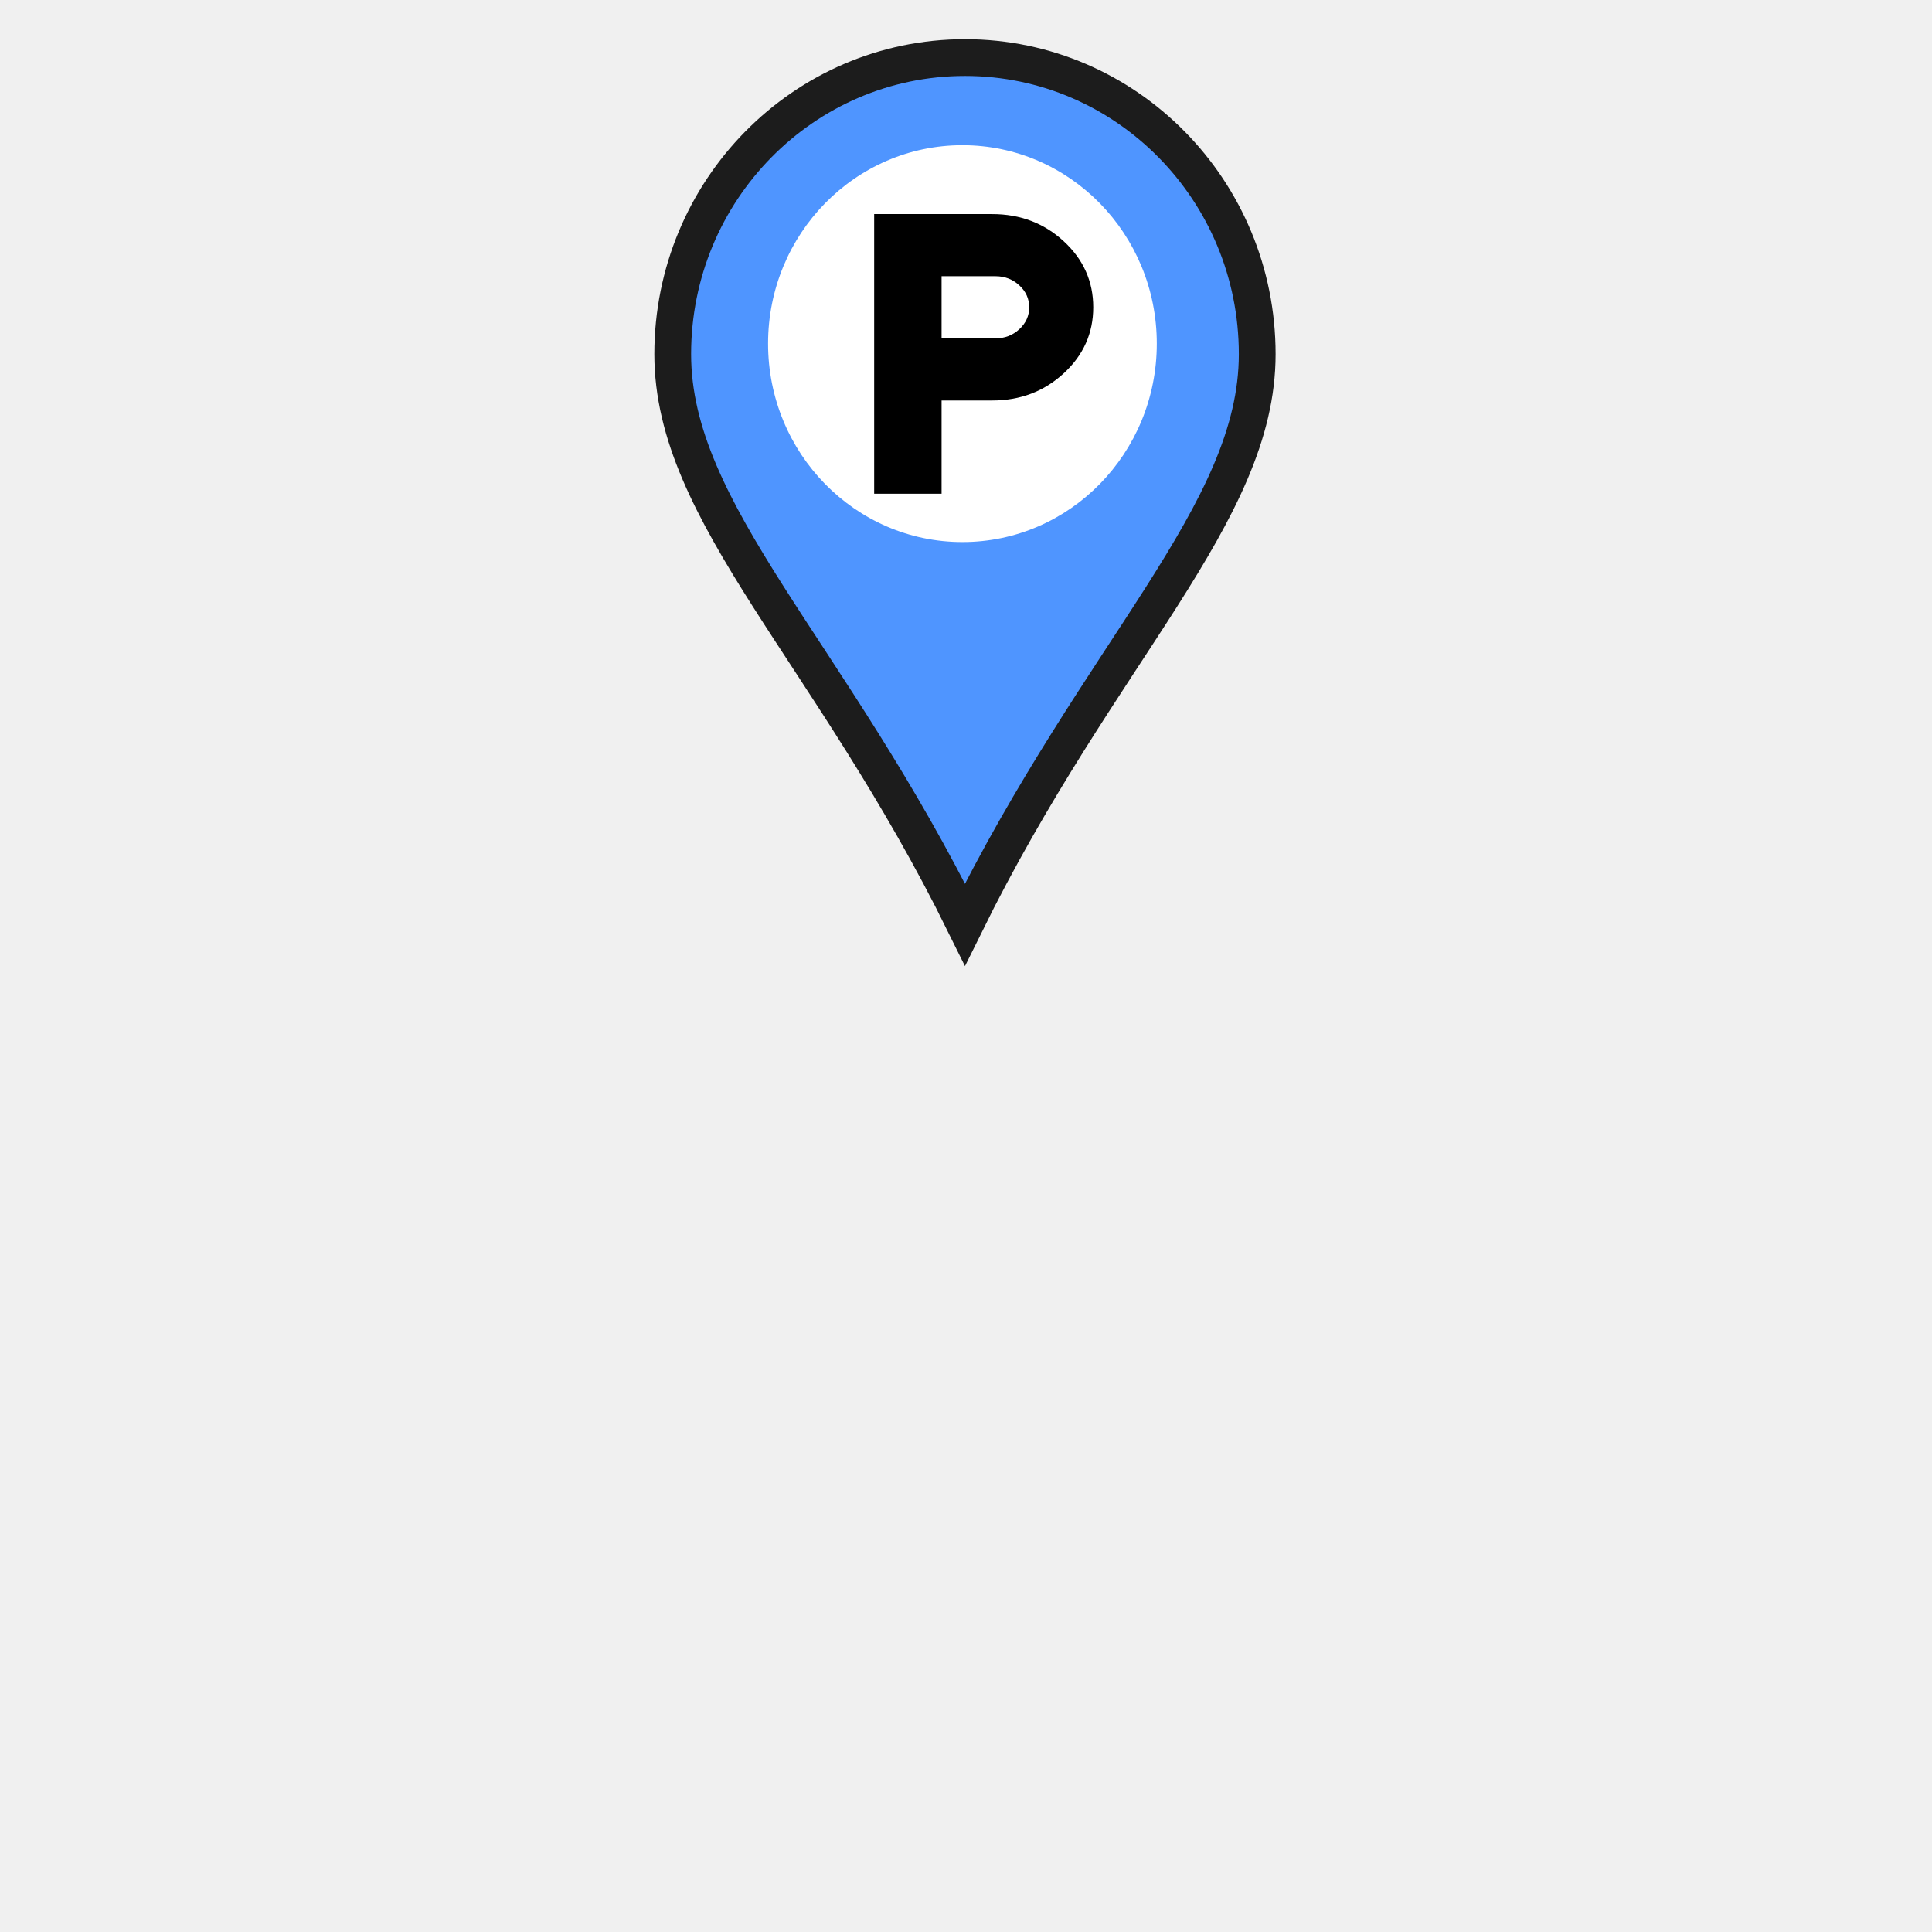
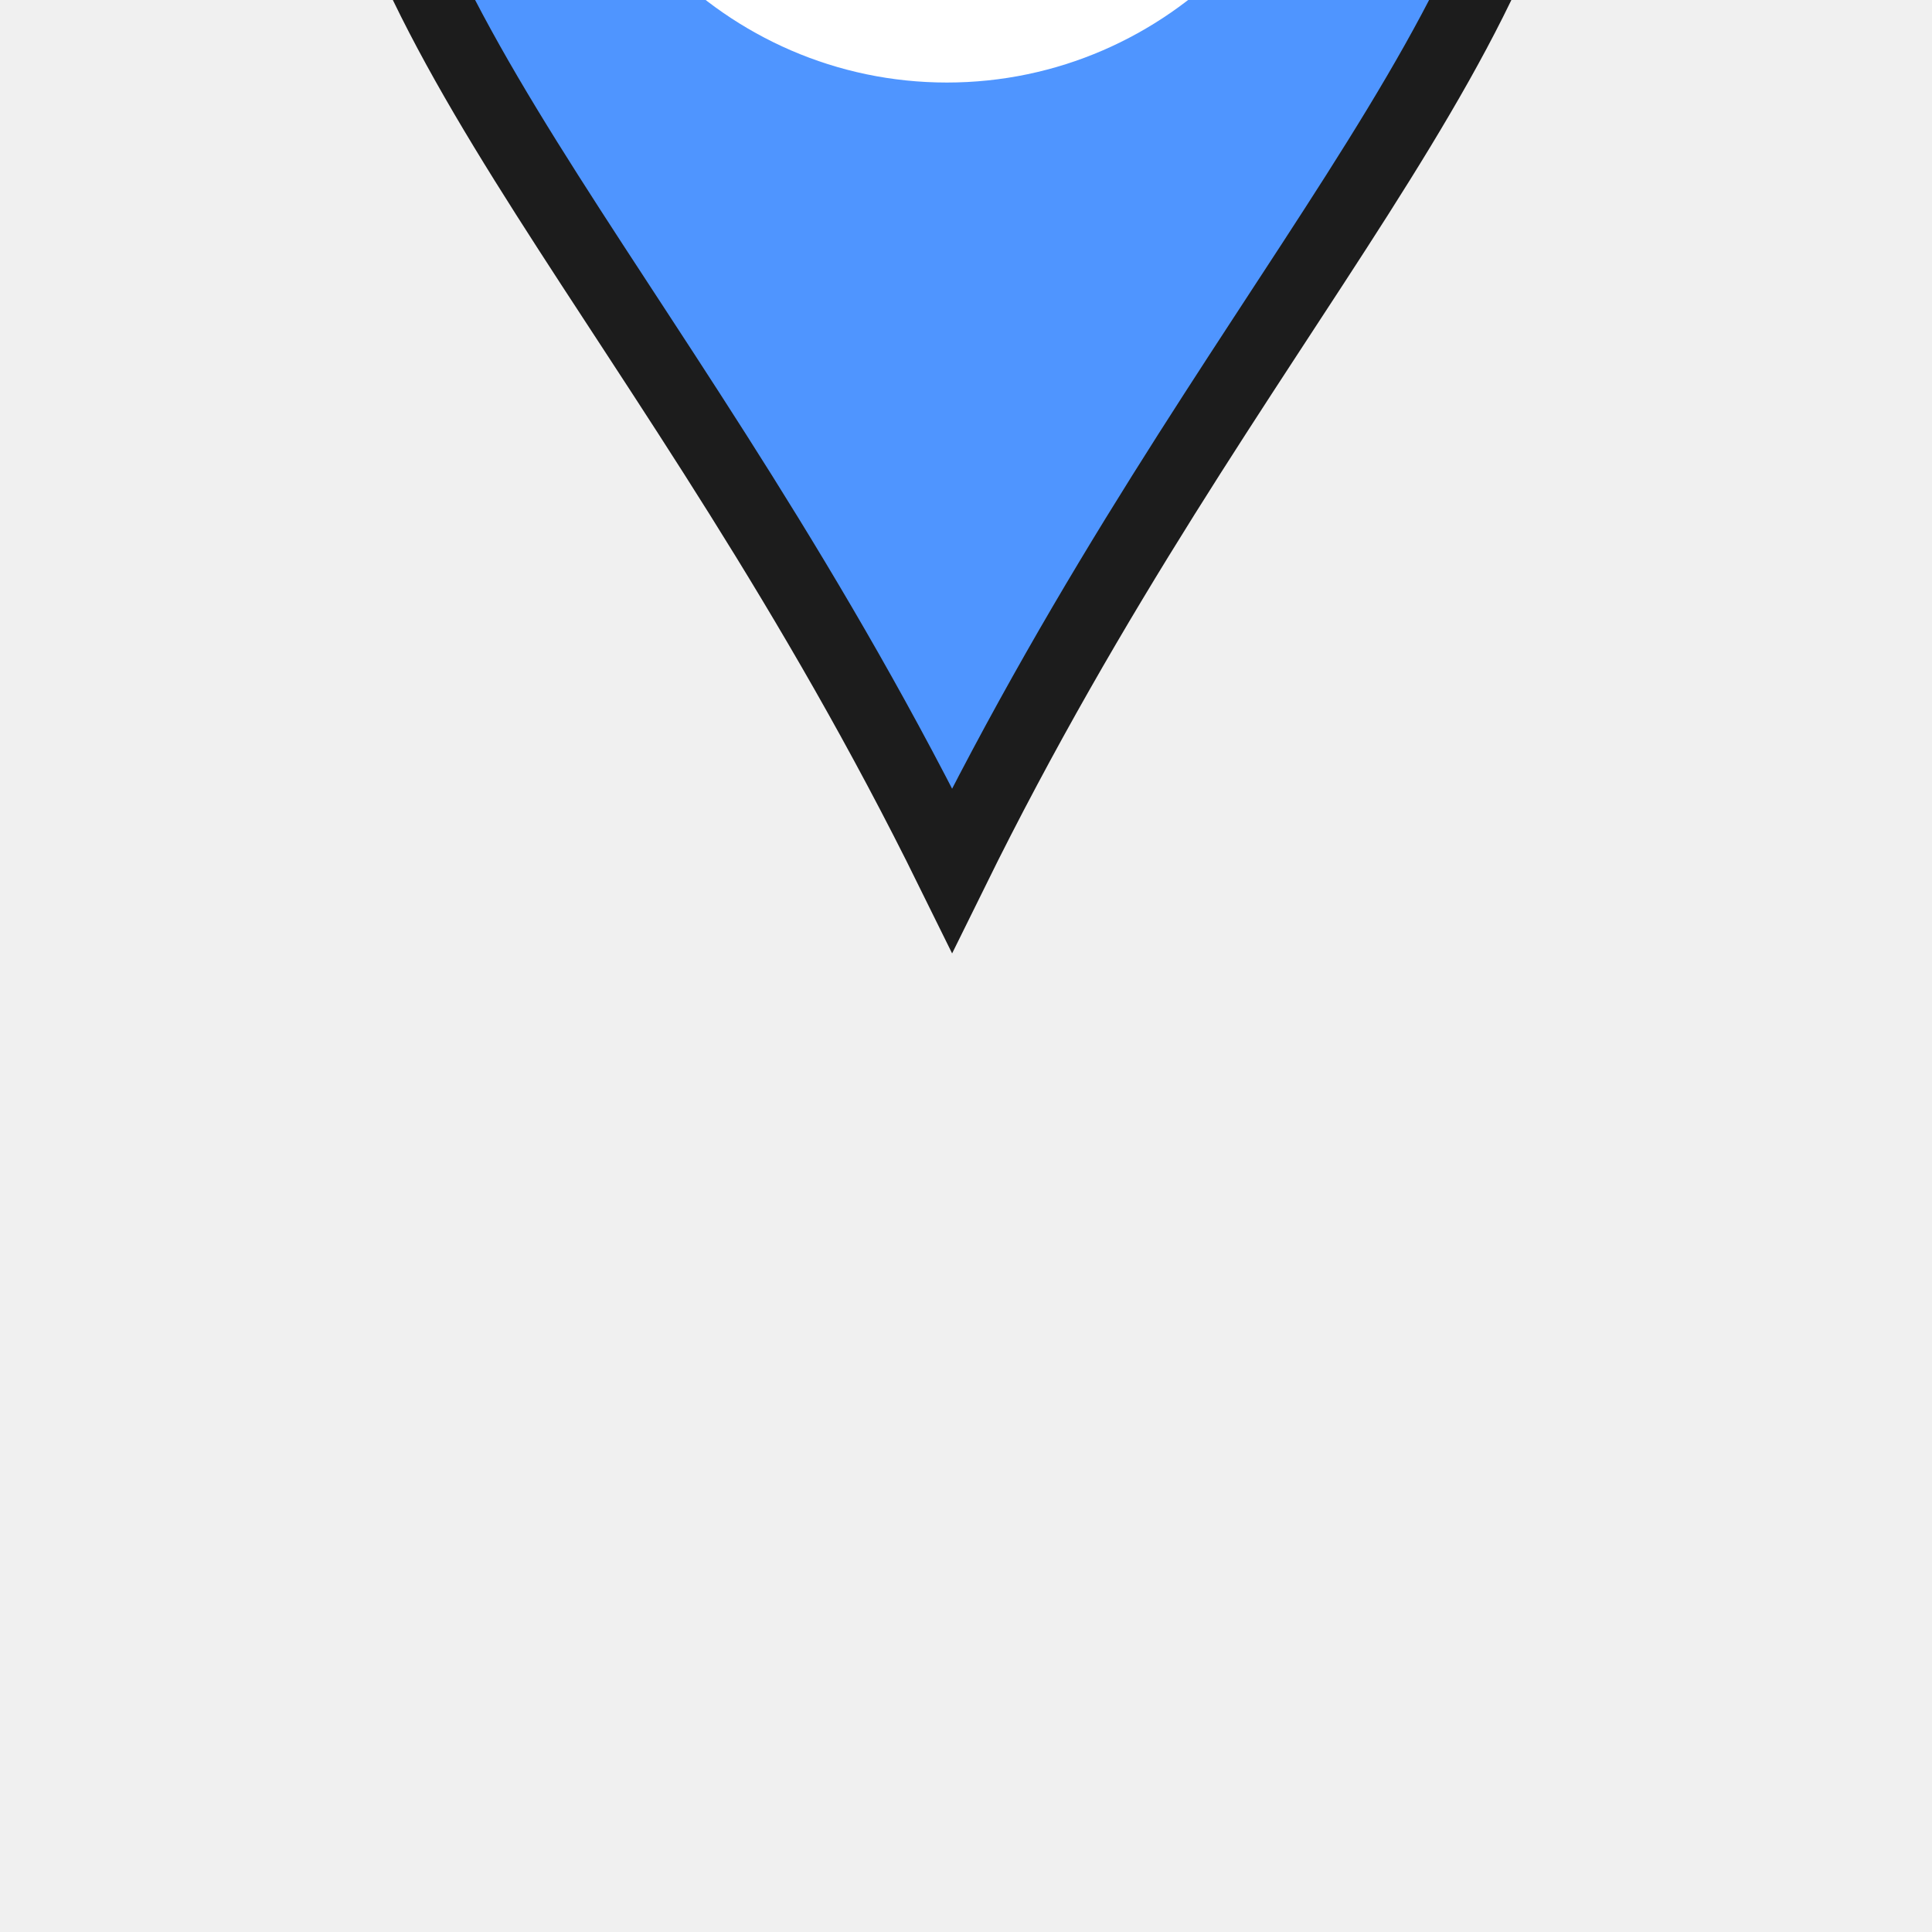
- <svg xmlns="http://www.w3.org/2000/svg" width="64" height="64" viewBox="0 -32 64 128" version="1.1" id="svg2">
-   <defs id="defs2" />
-   <g transform="translate(0,-32)" id="g2">
-     <path d="m 31.932,3.814 c -10.693,0 -19.362,8.798 -19.362,19.65 0,10.581 10.426,19.65 19.362,37.789 8.936,-18.139 19.362,-27.208 19.362,-37.789 0,-10.853 -8.669,-19.65 -19.362,-19.65 z" fill="#4f95ff" stroke="#1c1c1c" stroke-width="2.436" id="path1" />
-     <ellipse cx="31.764" cy="22.766" fill="#ffffff" rx="12.877" ry="13.146" id="ellipse1" style="stroke-width:0.971" />
-     <path d="m 25.916,32.711 v -18.527 h 7.815 c 1.861,0 3.442,0.6 4.745,1.801 1.303,1.201 1.954,2.659 1.954,4.374 0,1.715 -0.651,3.174 -1.954,4.374 -1.302,1.201 -2.884,1.801 -4.745,1.801 h -3.349 v 6.176 z m 4.466,-10.293 h 3.572 c 0.614,0 1.14,-0.202 1.577,-0.605 0.437,-0.403 0.656,-0.888 0.656,-1.454 0,-0.566 -0.219,-1.051 -0.656,-1.454 -0.437,-0.403 -0.963,-0.605 -1.577,-0.605 h -3.572 z" fill="#000000" style="stroke-width:9.712" id="path2" />
+ <svg xmlns="http://www.w3.org/2000/svg" width="64" height="64" viewBox="0 0 64 64" version="1.1" id="svg3">
+   <g transform="translate(0,-32)">
+     <path d="m 31.54,1.683 c -11.01,0 -19.936,9.059 -19.936,20.233 0,10.895 10.735,20.233 19.936,38.911 9.201,-18.677 19.936,-28.016 19.936,-38.911 0,-11.175 -8.926,-20.233 -19.936,-20.233 z" fill="#4F95FF" stroke="#1c1c1c" stroke-width="2.436" id="path1" />
+     <ellipse cx="31.367" cy="21.198" fill="#ffffff" id="circle1" style="stroke-width:0.788" rx="13.259" ry="13.536" />
+     <path d="M 25.345,31.438 V 12.361 h 8.047 c 1.916,0 3.544,0.618 4.885,1.855 1.341,1.236 2.012,2.738 2.012,4.504 0,1.766 -0.67,3.268 -2.012,4.504 -1.341,1.237 -2.97,1.855 -4.885,1.855 H 29.943 v 6.359 z M 29.943,20.84 h 3.678 c 0.632,0 1.173,-0.208 1.624,-0.623 0.45,-0.415 0.675,-0.914 0.675,-1.497 0,-0.583 -0.225,-1.082 -0.675,-1.497 C 34.795,16.808 34.254,16.601 33.622,16.601 H 29.943 Z" fill="#000000" id="path1-5" style="stroke-width:10" />
  </g>
</svg>
